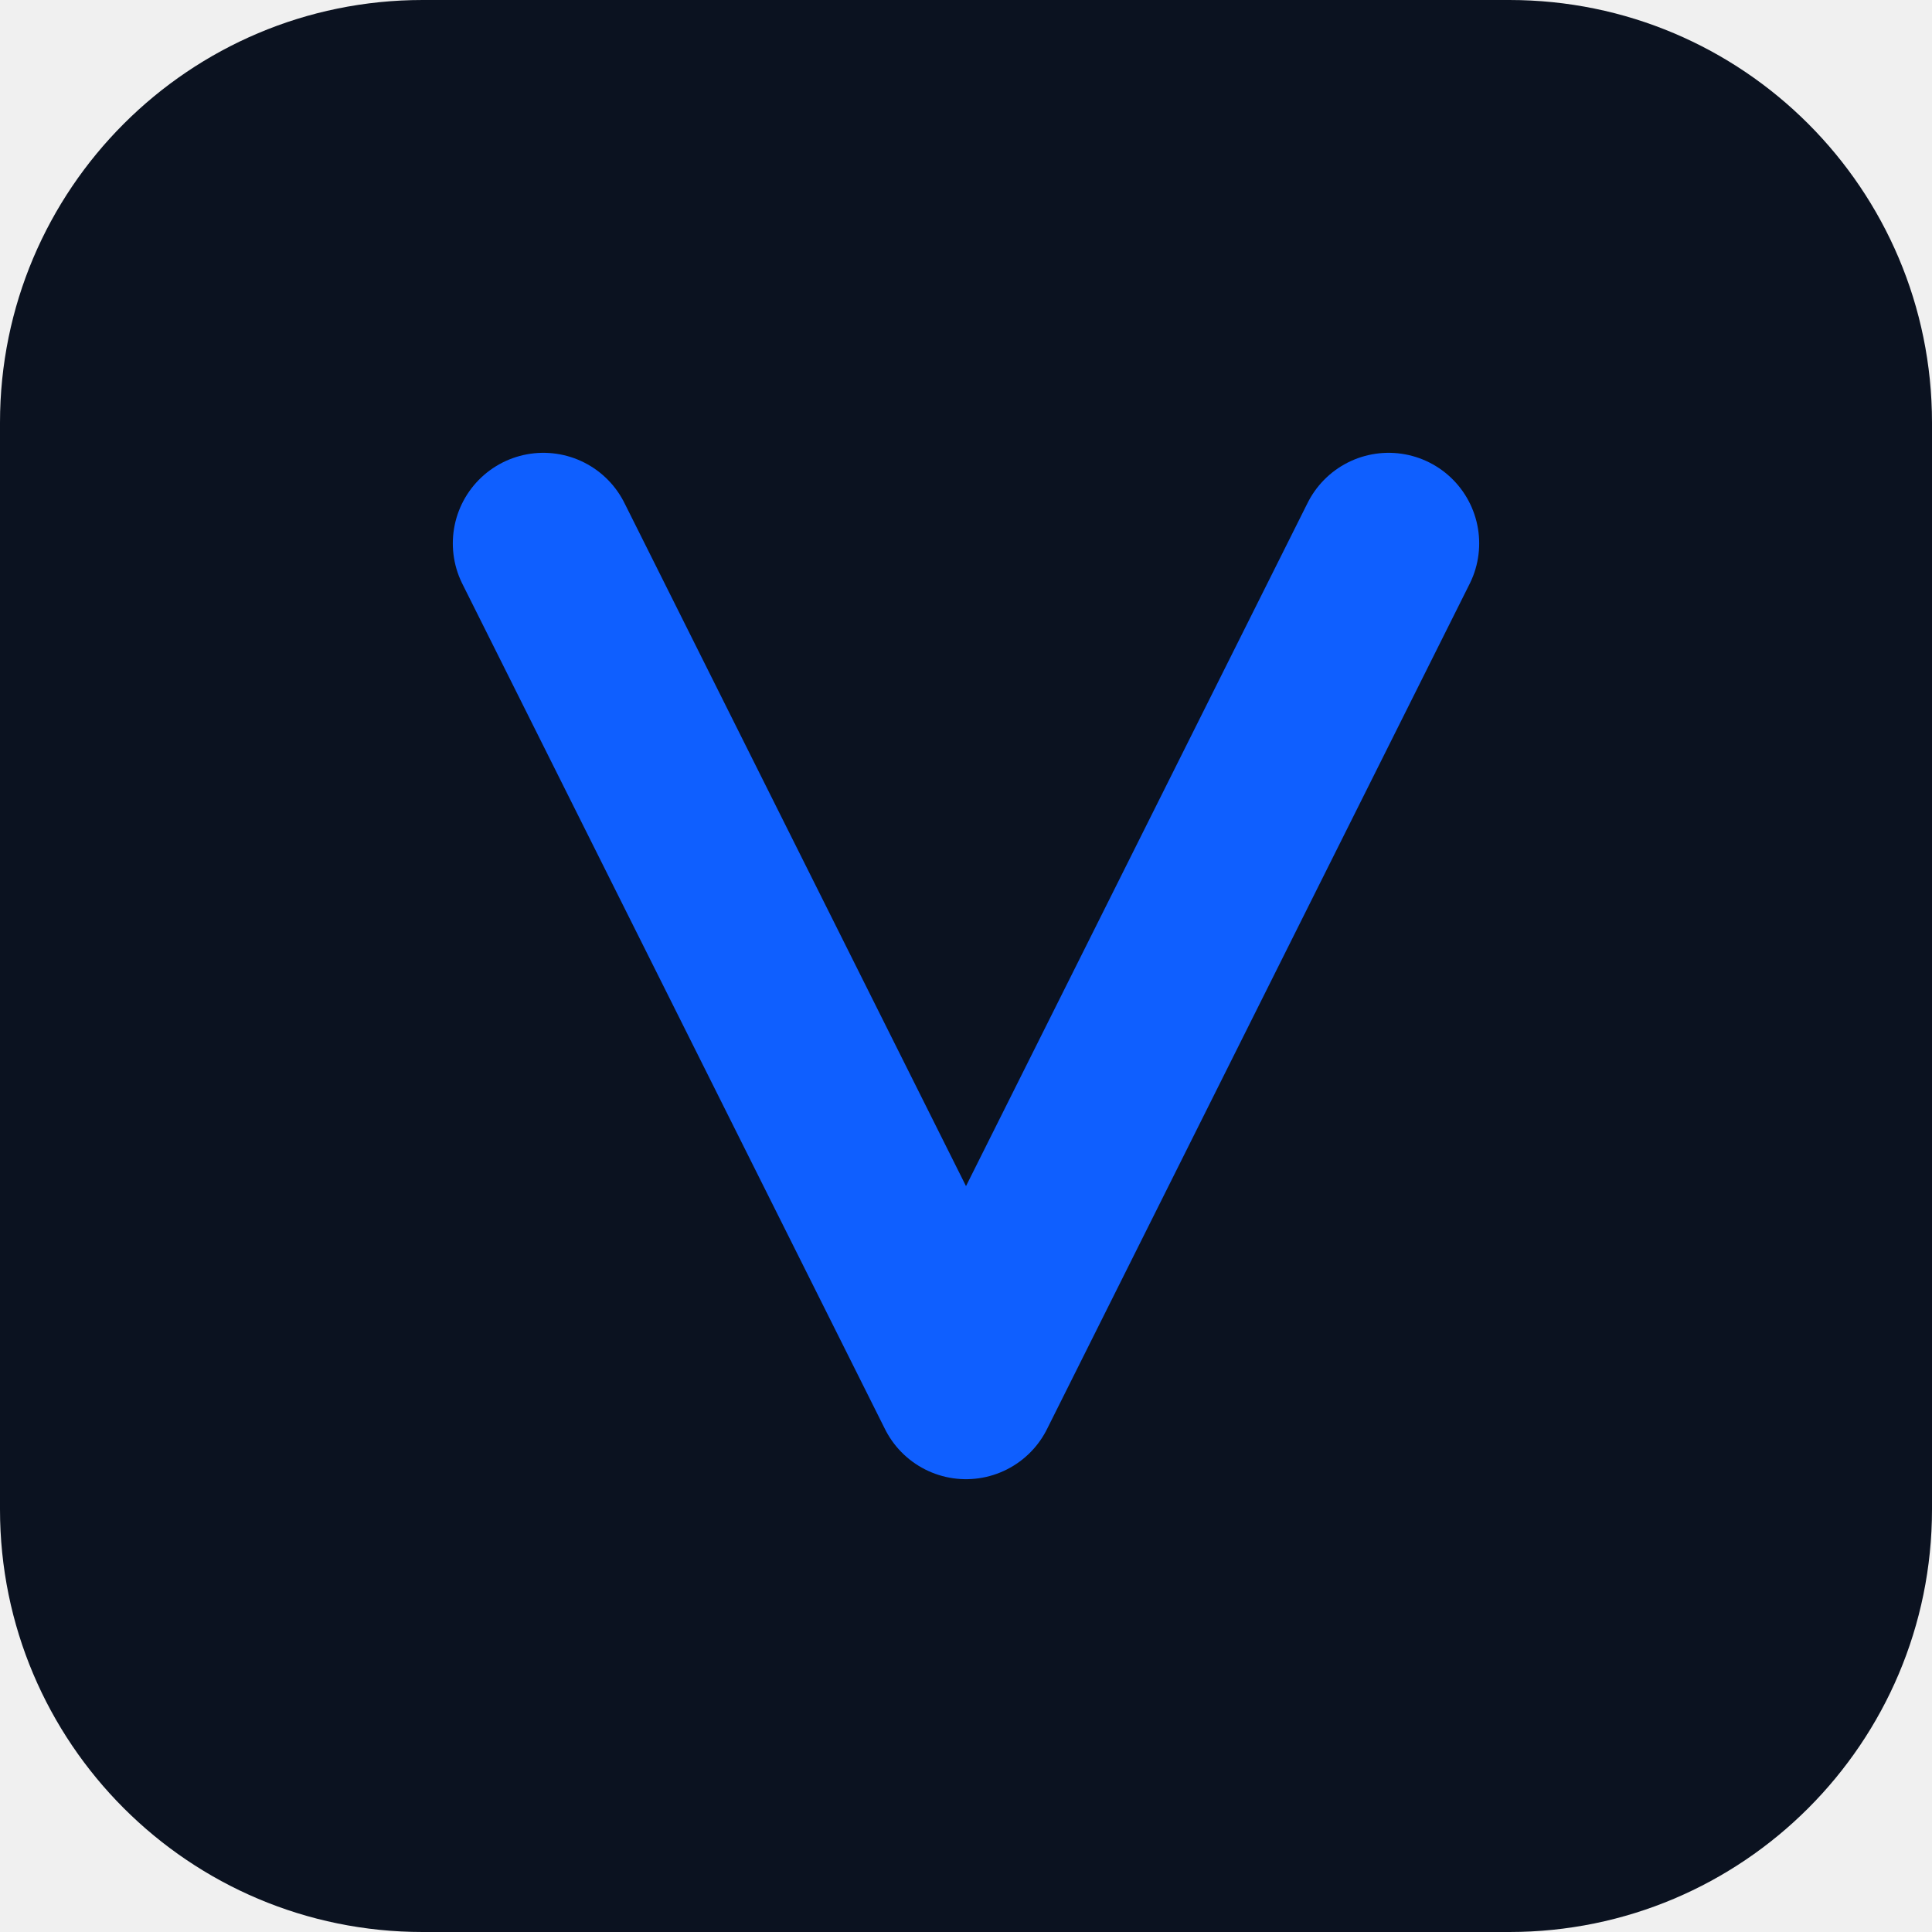
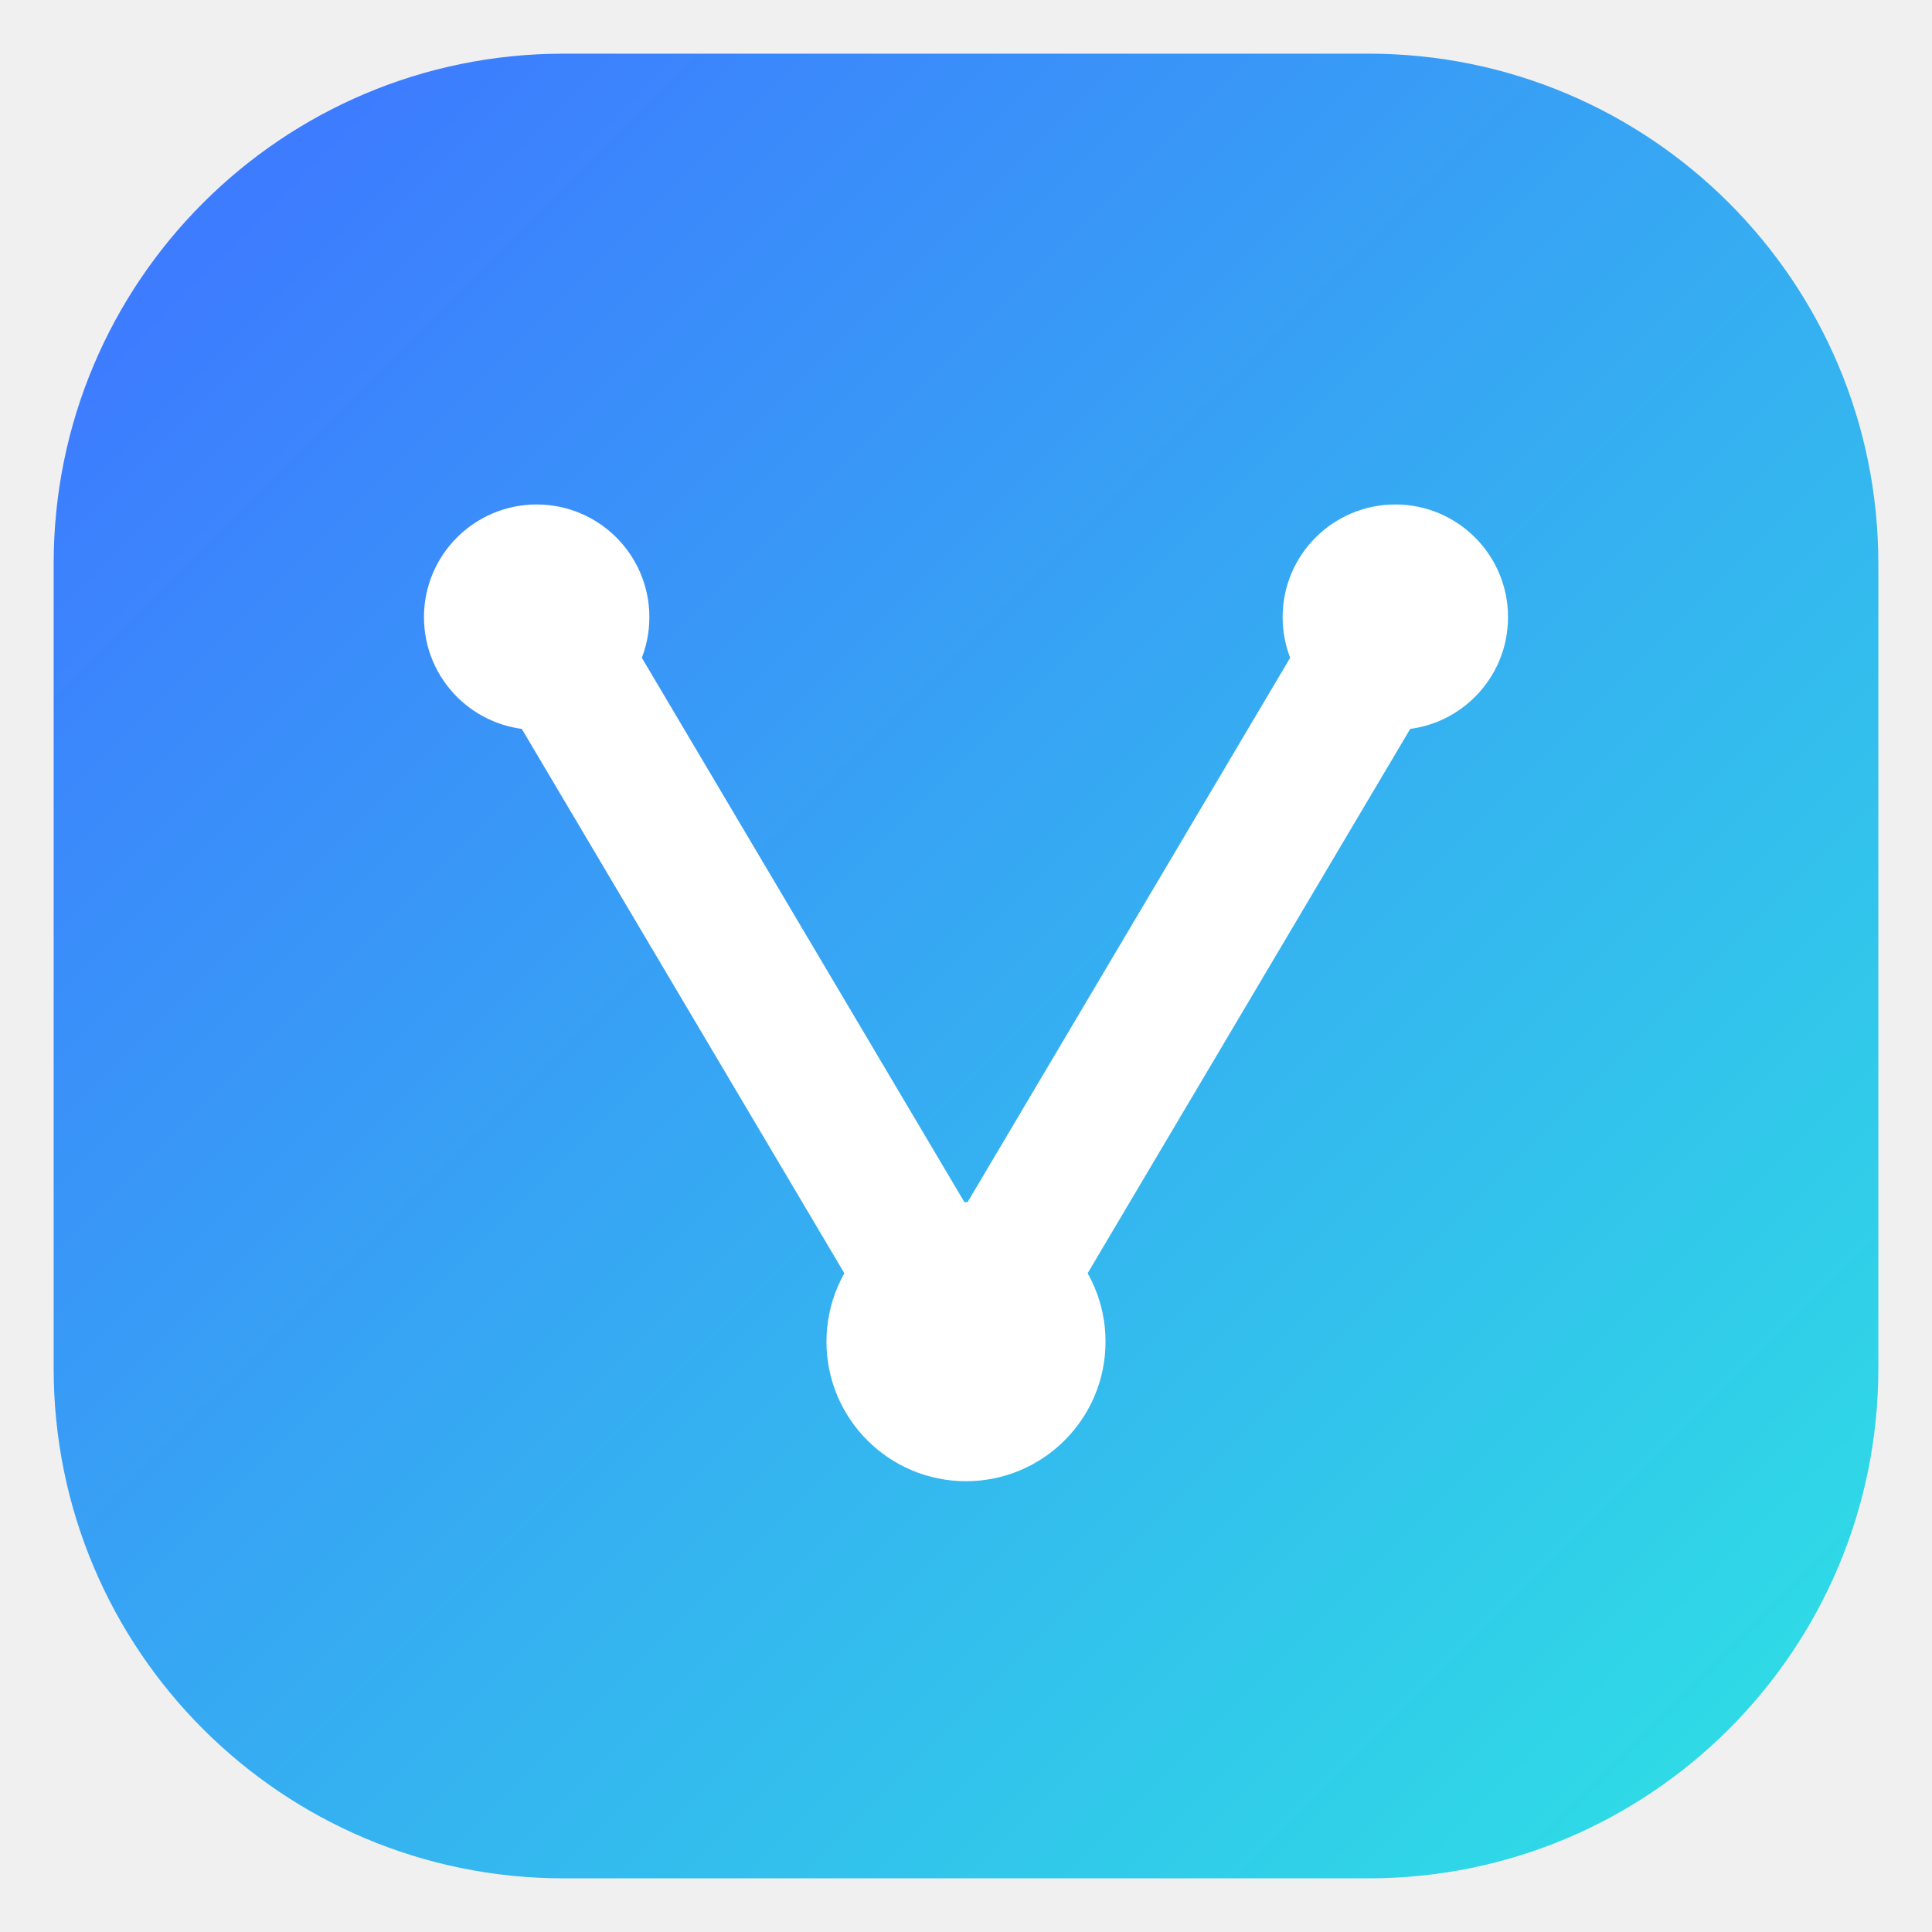
- <svg xmlns="http://www.w3.org/2000/svg" viewBox="0 0 32 32">
-   <rect width="32" height="32" rx="7" fill="#0b1220" />
-   <path d="M9 9l7 14 7-14" fill="none" stroke="#0f5fff" stroke-width="3" stroke-linecap="round" stroke-linejoin="round" />
+ <svg xmlns="http://www.w3.org/2000/svg" viewBox="0 0 36 36">
+   <defs>
+     <linearGradient id="f" x1="4" y1="4" x2="32" y2="32" gradientUnits="userSpaceOnUse">
+       <stop offset="0" stop-color="#3d7bff" />
+       <stop offset="1" stop-color="#2fd9e6" />
+     </linearGradient>
+   </defs>
+   <rect x="1" y="1" width="34" height="34" rx="9.5" fill="url(#f)" />
+   <path d="M10 11.5 L18 25 L26 11.5" fill="none" stroke="#fff" stroke-width="2.6" stroke-linecap="round" stroke-linejoin="round" />
+   <circle cx="10" cy="11.5" r="2.1" fill="#fff" />
+   <circle cx="26" cy="11.5" r="2.1" fill="#fff" />
+   <circle cx="18" cy="25" r="2.6" fill="#fff" />
</svg>
